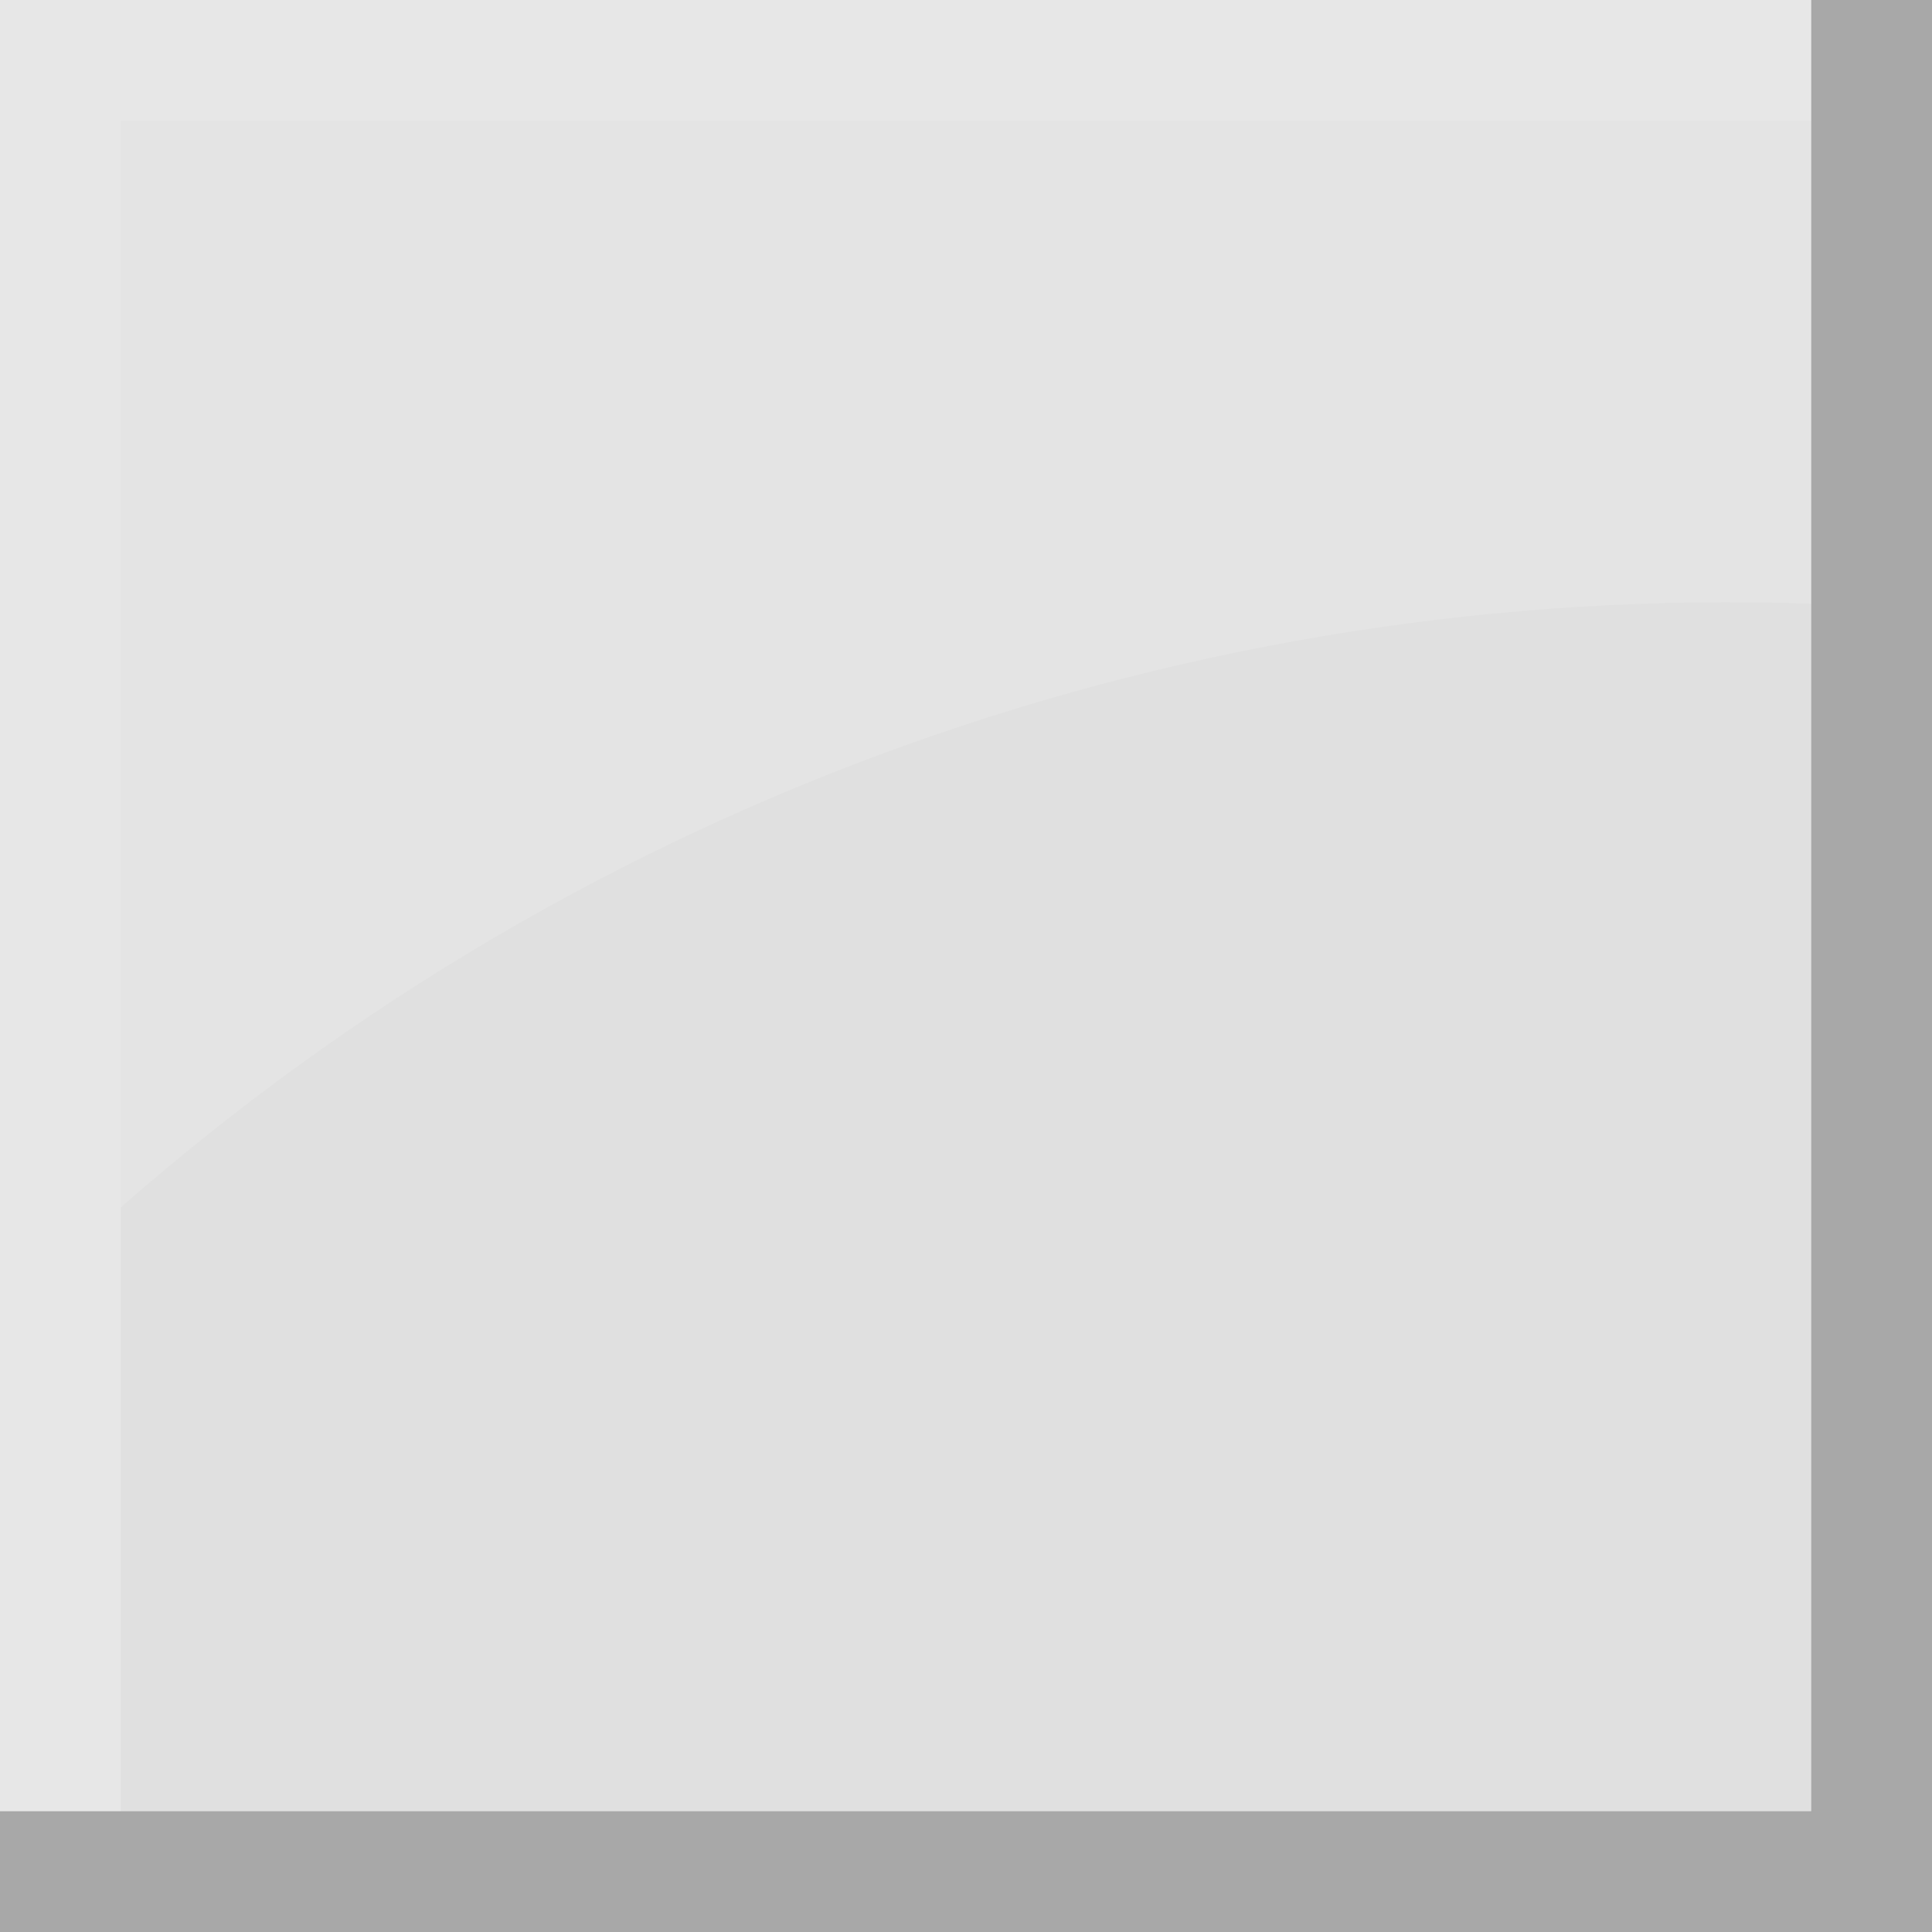
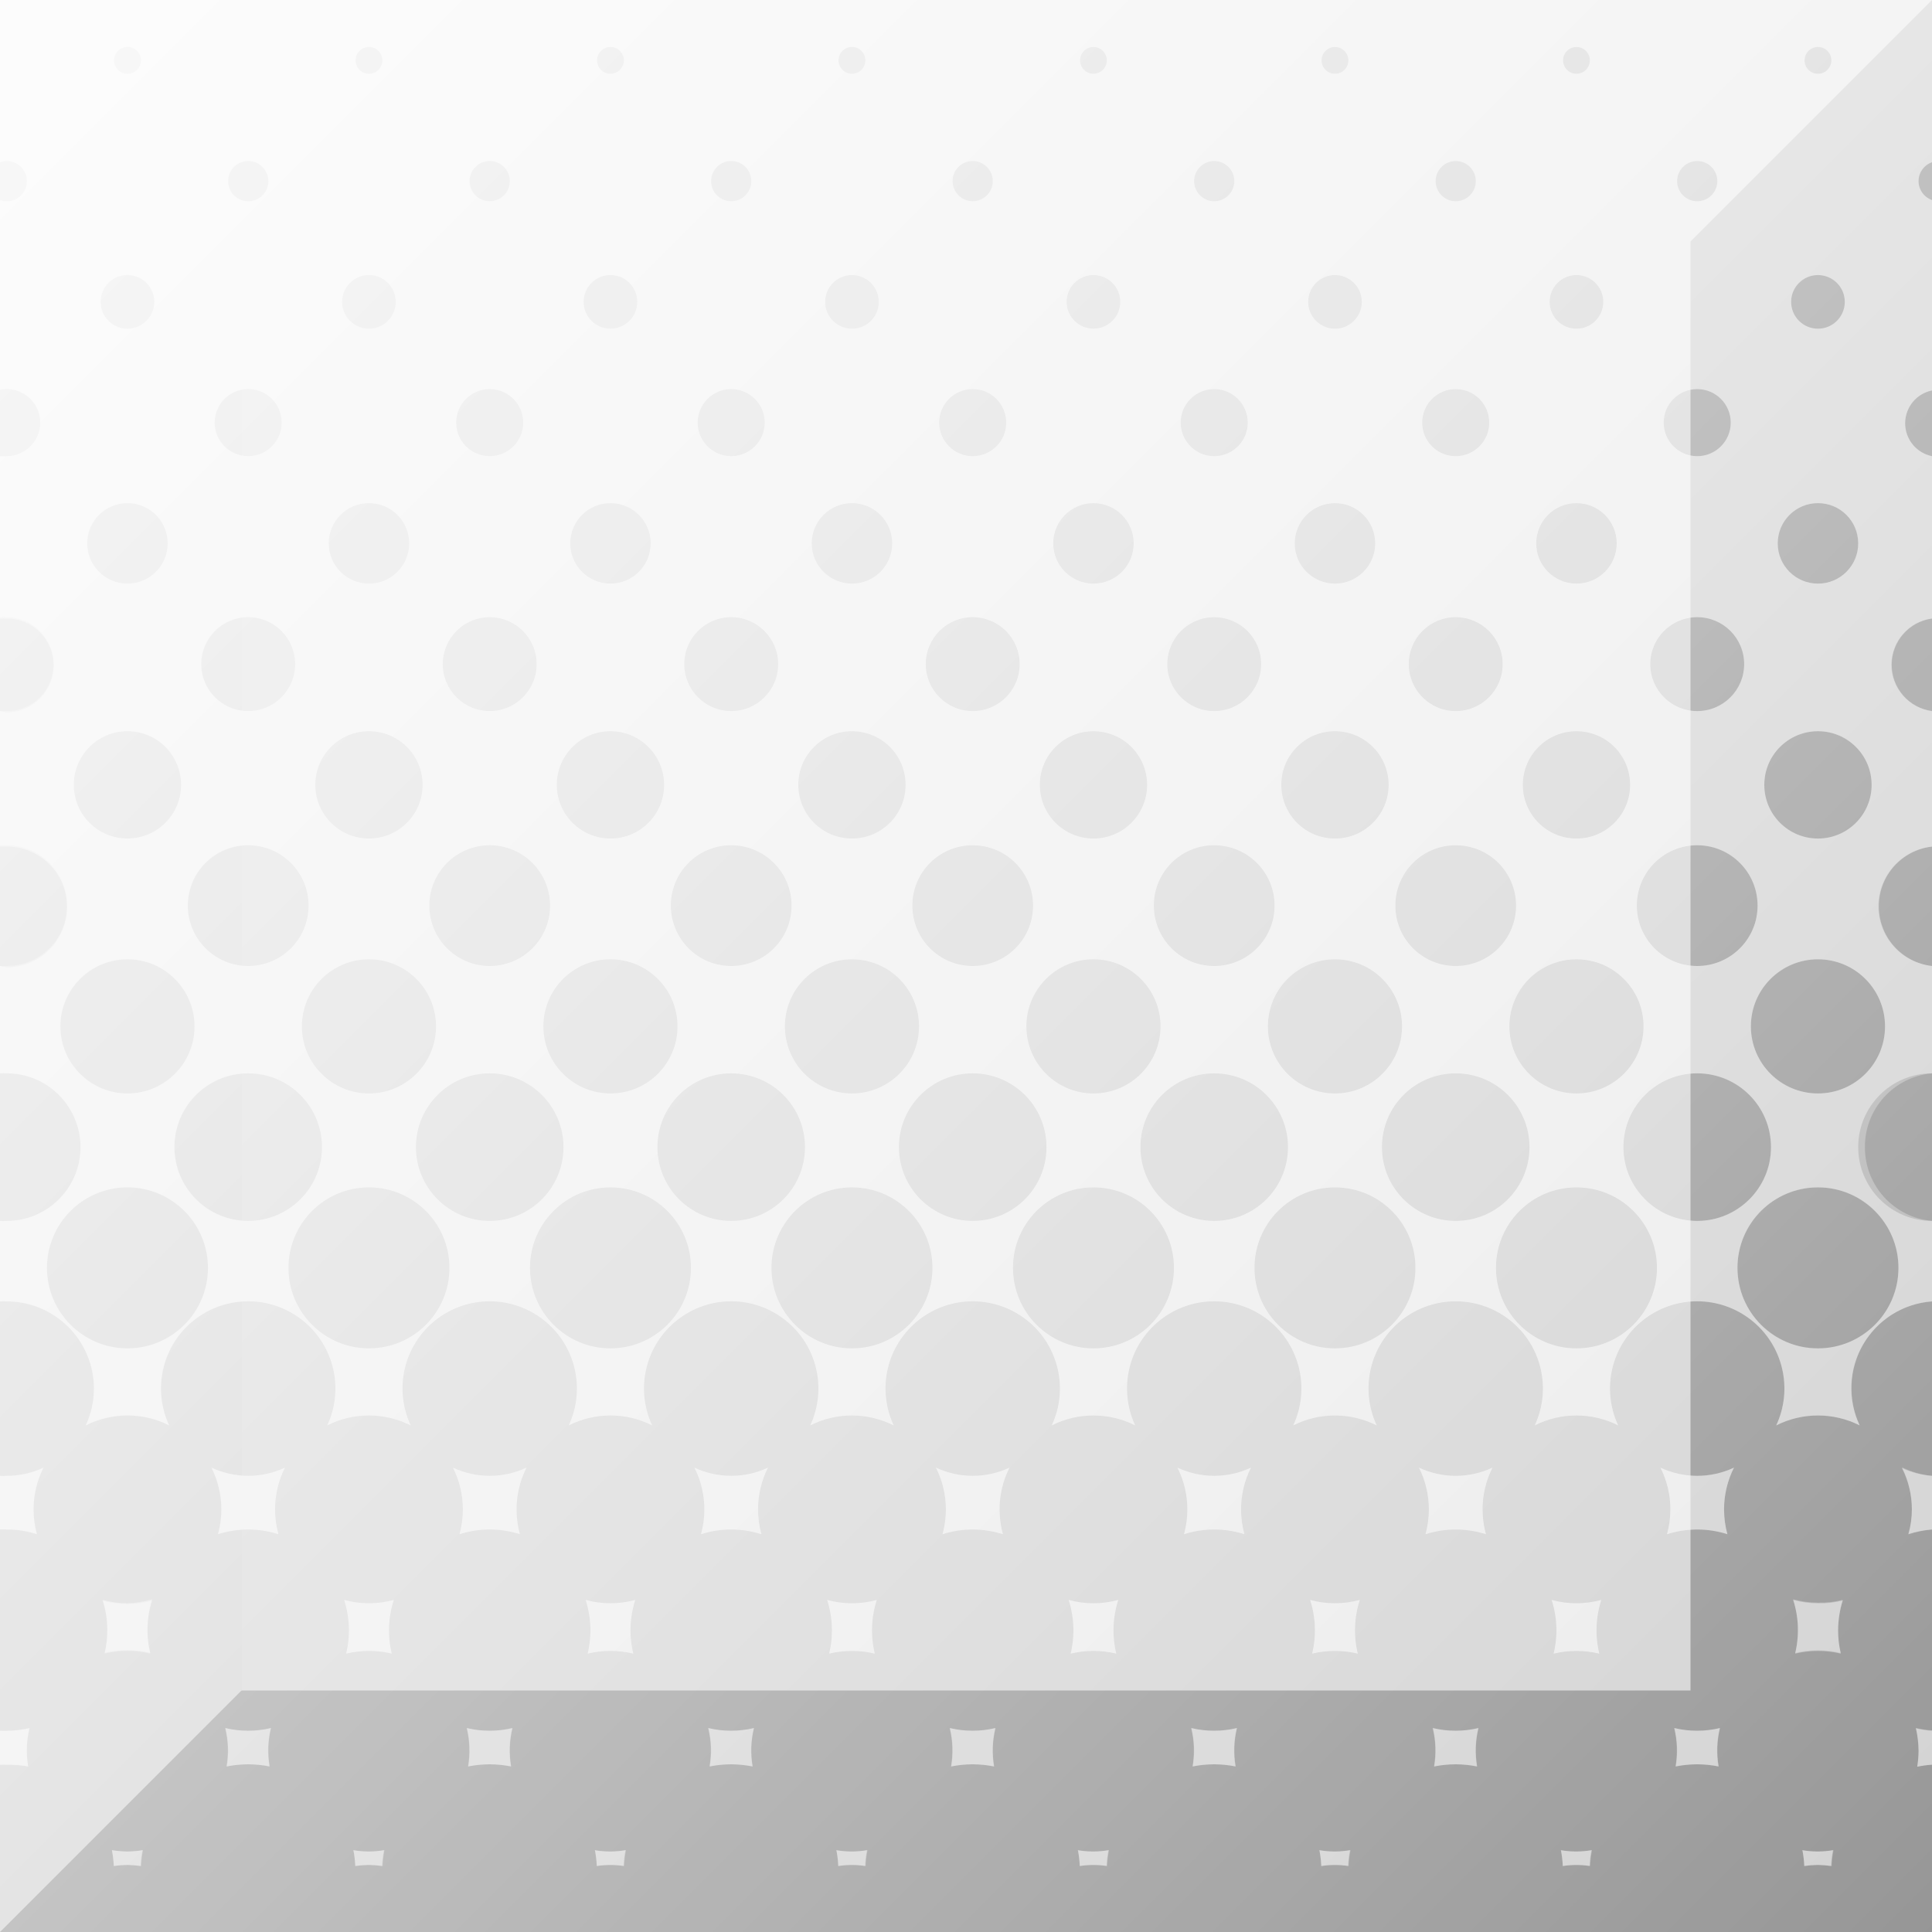
- <svg xmlns="http://www.w3.org/2000/svg" id="Layer_1" data-name="Layer 1" width="144" height="144" viewBox="0 0 144 144">
+ <svg xmlns="http://www.w3.org/2000/svg" width="144" height="144" viewBox="0 0 144 144">
  <defs>
-     <style>.cls-1{fill:#e0e0e0;}.cls-2,.cls-3{fill:#fff;}.cls-2{opacity:0.12;}.cls-3{opacity:0.24;}.cls-4{opacity:0.25;}</style>
+     <style>.cls-1{isolation:isolate;}.cls-2{fill:#ededed;}.cls-3{fill:#d5d5d5;}.cls-4{fill:#ececec;}.cls-5{opacity:0.4;}.cls-5,.cls-7{mix-blend-mode:overlay;}.cls-6{fill:#fff;}.cls-7{opacity:0.77;fill:url(#linear-gradient);}</style>
+     <linearGradient id="linear-gradient" x2="144" y2="144" gradientUnits="userSpaceOnUse">
+       <stop offset="0" stop-color="#fff" />
+       <stop offset="1" />
+     </linearGradient>
  </defs>
-   <rect class="cls-1" width="144" height="144" />
-   <path class="cls-2" d="M9,9V90A181.61,181.61,0,0,1,135,45V9Z" />
-   <polygon class="cls-3" points="135 0 0 0 0 7 0 9 0 135 9 135 9 9 135 9 135 0" />
-   <polygon class="cls-4" points="135 0 135 135 0 135 0 144 135 144 144 144 144 135 144 0 135 0" />
-   <polygon class="cls-4" points="279 0 279 135 144 135 144 144 279 144 288 144 288 135 288 0 279 0" />
+   <g class="cls-1">
+     <g id="Layer_2" data-name="Layer 2">
+       <rect class="cls-2" width="144" height="144" />
+       <polygon class="cls-3" points="126 0 126 126 0 126 0 144 126 144 144 144 144 0 126 0" />
+       <polygon class="cls-4" points="0 144 18 126 18 18 126 18 144 0 0 0 0 144" />
+     </g>
+     <g id="Layer_1" data-name="Layer 1">
+       <g class="cls-5">
+         <circle cx="27.5" cy="4.5" r="1" />
+         <circle cx="45.5" cy="4.5" r="1" />
+         <circle cx="63.5" cy="4.5" r="1" />
+         <circle cx="81.5" cy="4.5" r="1" />
+         <circle cx="117.5" cy="4.5" r="1" />
+         <circle cx="99.5" cy="4.5" r="1" />
+         <circle cx="135.5" cy="4.5" r="1" />
+         <circle cx="126.5" cy="13.5" r="1.5" />
+         <circle cx="108.5" cy="13.5" r="1.5" />
+         <circle cx="90.5" cy="13.5" r="1.5" />
+         <circle cx="72.5" cy="13.5" r="1.5" />
+         <circle cx="54.5" cy="13.5" r="1.5" />
+         <circle cx="36.5" cy="13.5" r="1.5" />
+         <circle cx="18.5" cy="13.5" r="1.5" />
+         <circle cx="9.5" cy="4.5" r="1" />
+         <circle cx="27.5" cy="22.5" r="2" />
+         <circle cx="45.5" cy="22.5" r="2" />
+         <circle cx="63.5" cy="22.5" r="2" />
+         <circle cx="81.5" cy="22.5" r="2" />
+         <circle cx="117.5" cy="22.5" r="2" />
+         <circle cx="99.5" cy="22.5" r="2" />
+         <circle cx="135.5" cy="22.5" r="2" />
+         <circle cx="126.5" cy="31.5" r="2.5" />
+         <circle cx="108.5" cy="31.5" r="2.5" />
+         <circle cx="90.5" cy="31.5" r="2.5" />
+         <circle cx="72.5" cy="31.5" r="2.5" />
+         <circle cx="54.5" cy="31.5" r="2.5" />
+         <circle cx="36.5" cy="31.5" r="2.5" />
+         <circle cx="18.5" cy="31.5" r="2.5" />
+         <circle cx="9.5" cy="22.5" r="2" />
+         <circle cx="27.5" cy="40.5" r="3" />
+         <circle cx="45.5" cy="40.5" r="3" />
+         <circle cx="63.5" cy="40.5" r="3" />
+         <circle cx="81.5" cy="40.5" r="3" />
+         <circle cx="117.5" cy="40.5" r="3" />
+         <circle cx="99.5" cy="40.5" r="3" />
+         <circle cx="135.5" cy="40.5" r="3" />
+         <circle cx="126.5" cy="49.5" r="3.5" />
+         <circle cx="108.5" cy="49.5" r="3.5" />
+         <circle cx="90.5" cy="49.5" r="3.5" />
+         <circle cx="72.5" cy="49.5" r="3.5" />
+         <circle cx="54.5" cy="49.5" r="3.5" />
+         <circle cx="36.5" cy="49.5" r="3.5" />
+         <circle cx="18.5" cy="49.5" r="3.5" />
+         <circle cx="9.5" cy="40.5" r="3" />
+         <circle cx="27.5" cy="58.5" r="4" />
+         <circle cx="45.5" cy="58.5" r="4" />
+         <circle cx="63.5" cy="58.5" r="4" />
+         <circle cx="81.5" cy="58.5" r="4" />
+         <circle cx="117.5" cy="58.5" r="4" />
+         <circle cx="99.5" cy="58.5" r="4" />
+         <circle cx="135.5" cy="58.5" r="4" />
+         <circle cx="126.5" cy="67.5" r="4.5" />
+         <circle cx="108.5" cy="67.5" r="4.5" />
+         <circle cx="90.5" cy="67.5" r="4.5" />
+         <circle cx="72.5" cy="67.5" r="4.5" />
+         <circle cx="54.5" cy="67.5" r="4.5" />
+         <circle cx="36.5" cy="67.5" r="4.5" />
+         <circle cx="18.5" cy="67.5" r="4.5" />
+         <circle cx="9.5" cy="58.5" r="4" />
+         <circle cx="27.5" cy="76.5" r="5" />
+         <circle cx="45.5" cy="76.5" r="5" />
+         <circle cx="63.5" cy="76.5" r="5" />
+         <circle cx="81.5" cy="76.5" r="5" />
+         <circle cx="117.5" cy="76.5" r="5" />
+         <circle cx="99.5" cy="76.5" r="5" />
+         <circle cx="135.5" cy="76.5" r="5" />
+         <circle cx="126.5" cy="85.5" r="5.5" />
+         <circle cx="108.5" cy="85.5" r="5.5" />
+         <circle cx="90.5" cy="85.5" r="5.5" />
+         <circle cx="72.5" cy="85.5" r="5.5" />
+         <circle cx="54.5" cy="85.5" r="5.5" />
+         <circle cx="36.5" cy="85.5" r="5.5" />
+         <circle cx="18.5" cy="85.5" r="5.5" />
+         <circle cx="9.5" cy="76.5" r="5" />
+         <circle cx="27.5" cy="94.5" r="6" />
+         <circle cx="45.5" cy="94.5" r="6" />
+         <circle cx="63.5" cy="94.5" r="6" />
+         <circle cx="81.5" cy="94.5" r="6" />
+         <circle cx="117.5" cy="94.5" r="6" />
+         <circle cx="99.5" cy="94.5" r="6" />
+         <circle cx="135.5" cy="94.5" r="6" />
+         <circle cx="9.5" cy="94.5" r="6" />
+         <path d="M2,13.5A1.5,1.5,0,0,0,.5,12a1.64,1.64,0,0,0-.5.09v2.82A1.64,1.64,0,0,0,.5,15,1.5,1.5,0,0,0,2,13.5Z" />
+         <path d="M3,31.5A2.5,2.5,0,0,0,.5,29a2.73,2.73,0,0,0-.5.05V34a2.73,2.73,0,0,0,.5,0A2.5,2.5,0,0,0,3,31.5Z" />
+         <path d="M4,49.5A3.5,3.5,0,0,0,.5,46a4,4,0,0,0-.5,0V53a4,4,0,0,0,.5,0A3.5,3.5,0,0,0,4,49.5Z" />
+         <path d="M5,67.5A4.49,4.49,0,0,0,.5,63a4.23,4.23,0,0,0-.5,0V72a4.23,4.23,0,0,0,.5,0A4.49,4.49,0,0,0,5,67.5Z" />
+         <path d="M6,85.5A5.5,5.5,0,0,0,.5,80,4.07,4.07,0,0,0,0,80V91a4.07,4.07,0,0,0,.5,0A5.5,5.5,0,0,0,6,85.5Z" />
+         <path d="M138,103.5a6.46,6.46,0,0,0,.61,2.74,6.91,6.91,0,0,0-6.22,0,6.5,6.5,0,1,0-11.78,0,6.91,6.91,0,0,0-6.22,0,6.5,6.5,0,1,0-11.78,0,6.91,6.91,0,0,0-6.22,0,6.5,6.5,0,1,0-11.78,0,6.91,6.91,0,0,0-6.22,0,6.5,6.5,0,1,0-11.78,0,6.91,6.91,0,0,0-6.22,0,6.5,6.5,0,1,0-11.78,0,6.91,6.91,0,0,0-6.22,0,6.5,6.5,0,1,0-11.78,0,6.91,6.91,0,0,0-6.22,0,6.5,6.5,0,1,0-11.78,0,6.91,6.91,0,0,0-6.22,0A6.46,6.46,0,0,0,7,103.5,6.5,6.5,0,0,0,.5,97,4.19,4.19,0,0,0,0,97V110a4.19,4.19,0,0,0,.5,0,6.46,6.46,0,0,0,2.74-.61,6.92,6.92,0,0,0-.74,3.11,7.06,7.06,0,0,0,.25,1.85A7.26,7.26,0,0,0,.5,114a4.19,4.19,0,0,0-.5,0V129a4.19,4.19,0,0,0,.5,0,7.32,7.32,0,0,0,1.7-.2,7.09,7.09,0,0,0-.1,2.86,8.43,8.43,0,0,0-1.6-.16,4.19,4.19,0,0,0-.5,0V144H144V131.53a7.87,7.87,0,0,0-1.1.15,7.72,7.72,0,0,0,.1-1.18,8,8,0,0,0-.2-1.71,6.81,6.81,0,0,0,1.2.18V114a7.83,7.83,0,0,0-1.76.33,6.69,6.69,0,0,0,.26-1.86,6.89,6.89,0,0,0-.74-3.11A6.44,6.44,0,0,0,144,110V97A6.48,6.48,0,0,0,138,103.5Zm-.65,15.74a7.68,7.68,0,0,0-.35,2.26,7.32,7.32,0,0,0,.2,1.7,7.32,7.32,0,0,0-3.4,0,7.37,7.37,0,0,0-.15-4,7.06,7.06,0,0,0,1.85.25A6.67,6.67,0,0,0,137.35,119.24Zm-8.11-9.85a6.92,6.92,0,0,0-.74,3.11,7.06,7.06,0,0,0,.25,1.85,7.41,7.41,0,0,0-4.5,0,7.06,7.06,0,0,0,.25-1.85,6.92,6.92,0,0,0-.74-3.11,6.46,6.46,0,0,0,5.48,0Zm-9.89,9.86a7.37,7.37,0,0,0-.15,4,7.32,7.32,0,0,0-3.4,0,7.37,7.37,0,0,0-.15-4,7,7,0,0,0,3.7,0Zm-8.11-9.86a6.92,6.92,0,0,0-.74,3.11,7.06,7.06,0,0,0,.25,1.85,7.41,7.41,0,0,0-4.5,0,7.06,7.06,0,0,0,.25-1.85,6.92,6.92,0,0,0-.74-3.11,6.46,6.46,0,0,0,5.48,0Zm-9.89,9.86a7.37,7.37,0,0,0-.15,4,7.32,7.32,0,0,0-3.4,0,7.37,7.37,0,0,0-.15-4,7,7,0,0,0,3.7,0Zm-8.11-9.86a6.92,6.92,0,0,0-.74,3.11,7.06,7.06,0,0,0,.25,1.85,7.41,7.41,0,0,0-4.5,0,7.06,7.06,0,0,0,.25-1.85,6.92,6.92,0,0,0-.74-3.11,6.46,6.46,0,0,0,5.48,0Zm-9.89,9.86a7.37,7.37,0,0,0-.15,4,7.32,7.32,0,0,0-3.4,0,7.37,7.37,0,0,0-.15-4,7,7,0,0,0,3.7,0Zm-8.11-9.86a6.92,6.92,0,0,0-.74,3.11,7.06,7.06,0,0,0,.25,1.85,7.41,7.41,0,0,0-4.5,0,7.06,7.06,0,0,0,.25-1.85,6.92,6.92,0,0,0-.74-3.11,6.46,6.46,0,0,0,5.48,0Zm-9.89,9.86a7.37,7.37,0,0,0-.15,4,7.32,7.32,0,0,0-3.4,0,7.37,7.37,0,0,0-.15-4,7,7,0,0,0,3.7,0Zm-8.11-9.86a6.92,6.92,0,0,0-.74,3.11,7.06,7.06,0,0,0,.25,1.85,7.41,7.41,0,0,0-4.5,0,7.06,7.06,0,0,0,.25-1.85,6.92,6.92,0,0,0-.74-3.11,6.46,6.46,0,0,0,5.48,0Zm-9.89,9.86a7.37,7.37,0,0,0-.15,4,7.32,7.32,0,0,0-3.4,0,7.37,7.37,0,0,0-.15-4,7,7,0,0,0,3.7,0Zm-8.11-9.86a6.92,6.92,0,0,0-.74,3.11,7.06,7.06,0,0,0,.25,1.85,7.41,7.41,0,0,0-4.5,0,7.06,7.06,0,0,0,.25-1.85,6.92,6.92,0,0,0-.74-3.11,6.46,6.46,0,0,0,5.48,0Zm-9.89,9.86a7.37,7.37,0,0,0-.15,4,7.32,7.32,0,0,0-3.4,0,7.37,7.37,0,0,0-.15-4,7,7,0,0,0,3.7,0Zm-8.11-9.86a6.92,6.92,0,0,0-.74,3.11,7.06,7.06,0,0,0,.25,1.85,7.41,7.41,0,0,0-4.5,0,7.06,7.06,0,0,0,.25-1.85,6.92,6.92,0,0,0-.74-3.11,6.46,6.46,0,0,0,5.48,0Zm-9.89,9.86a7.37,7.37,0,0,0-.15,4,7.32,7.32,0,0,0-3.4,0,7.32,7.32,0,0,0,.2-1.7,7.26,7.26,0,0,0-.35-2.25,7,7,0,0,0,3.7,0ZM8.48,139.08a7.61,7.61,0,0,0-.14-1.18,7.36,7.36,0,0,0,1.16.1,7.36,7.36,0,0,0,1.16-.1,7.61,7.61,0,0,0-.14,1.18,8.43,8.43,0,0,0-1-.08A8.43,8.43,0,0,0,8.48,139.08Zm10-7.58a8.43,8.43,0,0,0-1.6.16,7.09,7.09,0,0,0-.1-2.86,7.33,7.33,0,0,0,3.4,0,7.09,7.09,0,0,0-.1,2.86A8.43,8.43,0,0,0,18.5,131.5Zm8,7.58a7.61,7.61,0,0,0-.14-1.18,6.78,6.78,0,0,0,2.32,0,7.61,7.61,0,0,0-.14,1.18,8.43,8.43,0,0,0-1-.08A8.43,8.43,0,0,0,26.48,139.08Zm10-7.58a8.43,8.43,0,0,0-1.6.16,7.09,7.09,0,0,0-.1-2.86,7.33,7.33,0,0,0,3.4,0,7.09,7.09,0,0,0-.1,2.86A8.43,8.43,0,0,0,36.5,131.5Zm8,7.58a7.61,7.61,0,0,0-.14-1.18,6.78,6.78,0,0,0,2.32,0,7.61,7.61,0,0,0-.14,1.18,6.54,6.54,0,0,0-2,0Zm10-7.58a8.43,8.43,0,0,0-1.6.16,7.09,7.09,0,0,0-.1-2.86,7.32,7.32,0,0,0,3.4,0,7.09,7.09,0,0,0-.1,2.86A8.43,8.43,0,0,0,54.5,131.5Zm8,7.58a7.61,7.61,0,0,0-.14-1.18,6.78,6.78,0,0,0,2.32,0,7.61,7.61,0,0,0-.14,1.18,6.54,6.54,0,0,0-2,0Zm10-7.58a8.43,8.43,0,0,0-1.6.16,7.09,7.09,0,0,0-.1-2.86,7.32,7.32,0,0,0,3.4,0,7.09,7.09,0,0,0-.1,2.86A8.43,8.43,0,0,0,72.5,131.5Zm8,7.58a7.61,7.61,0,0,0-.14-1.18,6.78,6.78,0,0,0,2.32,0,7.61,7.61,0,0,0-.14,1.18,6.54,6.54,0,0,0-2,0Zm10-7.58a8.43,8.43,0,0,0-1.6.16,7.09,7.09,0,0,0-.1-2.86,7.33,7.33,0,0,0,3.4,0,7.09,7.09,0,0,0-.1,2.86A8.43,8.43,0,0,0,90.5,131.5Zm8,7.58a7.61,7.61,0,0,0-.14-1.18,6.78,6.78,0,0,0,2.32,0,7.61,7.61,0,0,0-.14,1.18,6.54,6.54,0,0,0-2,0Zm10-7.58a8.43,8.43,0,0,0-1.6.16,7.09,7.09,0,0,0-.1-2.86,7.33,7.33,0,0,0,3.4,0,7.09,7.09,0,0,0-.1,2.86A8.43,8.43,0,0,0,108.5,131.5Zm8,7.58a7.61,7.61,0,0,0-.14-1.18,6.78,6.78,0,0,0,2.32,0,7.61,7.61,0,0,0-.14,1.18,6.54,6.54,0,0,0-2,0Zm10-7.58a8.43,8.43,0,0,0-1.6.16,7.09,7.09,0,0,0-.1-2.86,7.32,7.32,0,0,0,3.4,0,7.09,7.09,0,0,0-.1,2.86A8.43,8.43,0,0,0,126.5,131.5Zm8,7.58a7.61,7.61,0,0,0-.14-1.18,6.78,6.78,0,0,0,2.32,0,7.61,7.61,0,0,0-.14,1.18,8.59,8.59,0,0,0-1-.08A8.43,8.43,0,0,0,134.48,139.08Z" />
+         <path d="M139,85.5A5.49,5.49,0,0,0,144,91V80A5.49,5.49,0,0,0,139,85.5Z" />
+         <path d="M140,67.5A4.48,4.48,0,0,0,144,72v-8.9A4.48,4.48,0,0,0,140,67.5Z" />
+         <path d="M141,49.5A3.49,3.49,0,0,0,144,53v-6.9A3.49,3.49,0,0,0,141,49.5Z" />
+         <path d="M142,31.5A2.5,2.5,0,0,0,144,34v-4.9A2.5,2.5,0,0,0,142,31.5Z" />
+         <path d="M143,13.5a1.51,1.51,0,0,0,1,1.41V12.09A1.51,1.51,0,0,0,143,13.5Z" />
+       </g>
+       <g class="cls-5">
+         <path class="cls-6" d="M99.5,119.5a7.06,7.06,0,0,1-1.85-.25,7.37,7.37,0,0,1,.15,4,7.32,7.32,0,0,1,3.4,0,7.37,7.37,0,0,1,.15-4A7.06,7.06,0,0,1,99.5,119.5Z" />
+         <path class="cls-6" d="M108.5,131.5a8.43,8.43,0,0,1,1.6.16,7.09,7.09,0,0,1,.1-2.86,7.33,7.33,0,0,1-3.4,0,7.09,7.09,0,0,1,.1,2.86A8.43,8.43,0,0,1,108.5,131.5Z" />
+         <path class="cls-6" d="M108.5,110a6.46,6.46,0,0,1-2.74-.61,6.92,6.92,0,0,1,.74,3.11,7.06,7.06,0,0,1-.25,1.85,7.41,7.41,0,0,1,4.5,0,7.06,7.06,0,0,1-.25-1.85,6.92,6.92,0,0,1,.74-3.11A6.46,6.46,0,0,1,108.5,110Z" />
+         <path class="cls-6" d="M98.34,137.9a7.61,7.61,0,0,1,.14,1.18,6.54,6.54,0,0,1,2,0,7.61,7.61,0,0,1,.14-1.18,6.78,6.78,0,0,1-2.32,0Z" />
+         <path class="cls-6" d="M90.5,110a6.46,6.46,0,0,1-2.74-.61,6.92,6.92,0,0,1,.74,3.11,7.06,7.06,0,0,1-.25,1.85,7.41,7.41,0,0,1,4.5,0,7.06,7.06,0,0,1-.25-1.85,6.92,6.92,0,0,1,.74-3.11A6.46,6.46,0,0,1,90.5,110Z" />
+         <path class="cls-6" d="M81.5,119.5a7.06,7.06,0,0,1-1.85-.25,7.37,7.37,0,0,1,.15,4,7.32,7.32,0,0,1,3.4,0,7.37,7.37,0,0,1,.15-4A7.06,7.06,0,0,1,81.5,119.5Z" />
+         <path class="cls-6" d="M72.5,110a6.46,6.46,0,0,1-2.74-.61,6.92,6.92,0,0,1,.74,3.11,7.06,7.06,0,0,1-.25,1.85,7.41,7.41,0,0,1,4.5,0,7.06,7.06,0,0,1-.25-1.85,6.92,6.92,0,0,1,.74-3.11A6.46,6.46,0,0,1,72.5,110Z" />
+         <path class="cls-6" d="M80.34,137.9a7.61,7.61,0,0,1,.14,1.18,6.54,6.54,0,0,1,2,0,7.61,7.61,0,0,1,.14-1.18,6.78,6.78,0,0,1-2.32,0Z" />
+         <path class="cls-6" d="M90.5,131.5a8.43,8.43,0,0,1,1.6.16,7.09,7.09,0,0,1,.1-2.86,7.33,7.33,0,0,1-3.4,0,7.09,7.09,0,0,1,.1,2.86A8.43,8.43,0,0,1,90.5,131.5Z" />
+         <path class="cls-6" d="M117.5,119.5a7.06,7.06,0,0,1-1.85-.25,7.37,7.37,0,0,1,.15,4,7.32,7.32,0,0,1,3.4,0,7.37,7.37,0,0,1,.15-4A7.06,7.06,0,0,1,117.5,119.5Z" />
+         <path class="cls-6" d="M134.34,137.9a7.61,7.61,0,0,1,.14,1.18,8.43,8.43,0,0,1,1-.08,8.59,8.59,0,0,1,1,.08,7.61,7.61,0,0,1,.14-1.18,6.78,6.78,0,0,1-2.32,0Z" />
+         <path class="cls-6" d="M142.5,112.5a6.69,6.69,0,0,1-.26,1.86A7.83,7.83,0,0,1,144,114V110a6.44,6.44,0,0,1-2.24-.58A6.89,6.89,0,0,1,142.5,112.5Z" />
+         <path class="cls-6" d="M135.5,119.5a7.06,7.06,0,0,1-1.85-.25,7.37,7.37,0,0,1,.15,4,7.33,7.33,0,0,1,3.4,0,7.32,7.32,0,0,1-.2-1.7,7.68,7.68,0,0,1,.35-2.26A6.67,6.67,0,0,1,135.5,119.5Z" />
+         <path class="cls-6" d="M116.34,137.9a7.61,7.61,0,0,1,.14,1.18,6.54,6.54,0,0,1,2,0,7.61,7.61,0,0,1,.14-1.18,6.78,6.78,0,0,1-2.32,0Z" />
+         <path class="cls-6" d="M126.5,110a6.46,6.46,0,0,1-2.74-.61,6.92,6.92,0,0,1,.74,3.11,7.06,7.06,0,0,1-.25,1.85,7.41,7.41,0,0,1,4.5,0,7.06,7.06,0,0,1-.25-1.85,6.92,6.92,0,0,1,.74-3.11A6.46,6.46,0,0,1,126.5,110Z" />
+         <path class="cls-6" d="M126.5,131.5a8.43,8.43,0,0,1,1.6.16,7.09,7.09,0,0,1,.1-2.86,7.32,7.32,0,0,1-3.4,0,7.09,7.09,0,0,1,.1,2.86A8.43,8.43,0,0,1,126.5,131.5Z" />
+         <path class="cls-6" d="M143,130.5a7.72,7.72,0,0,1-.1,1.18,7.87,7.87,0,0,1,1.1-.15V129a6.81,6.81,0,0,1-1.2-.18A8,8,0,0,1,143,130.5Z" />
+         <path class="cls-6" d="M27.5,119.5a7.06,7.06,0,0,1-1.85-.25,7.37,7.37,0,0,1,.15,4,7.32,7.32,0,0,1,3.4,0,7.37,7.37,0,0,1,.15-4A7.06,7.06,0,0,1,27.5,119.5Z" />
+         <path class="cls-6" d="M18.5,131.5a8.43,8.43,0,0,1,1.6.16,7.09,7.09,0,0,1,.1-2.86,7.33,7.33,0,0,1-3.4,0,7.09,7.09,0,0,1,.1,2.86A8.43,8.43,0,0,1,18.5,131.5Z" />
+         <path class="cls-6" d="M18.5,110a6.46,6.46,0,0,1-2.74-.61,6.92,6.92,0,0,1,.74,3.11,7.06,7.06,0,0,1-.25,1.85,7.41,7.41,0,0,1,4.5,0,7.06,7.06,0,0,1-.25-1.85,6.92,6.92,0,0,1,.74-3.11A6.46,6.46,0,0,1,18.5,110Z" />
+         <path class="cls-6" d="M26.34,137.9a7.61,7.61,0,0,1,.14,1.18,8.43,8.43,0,0,1,1-.08,8.43,8.43,0,0,1,1,.08,7.61,7.61,0,0,1,.14-1.18,6.78,6.78,0,0,1-2.32,0Z" />
+         <path class="cls-6" d="M2.1,131.66a7.09,7.09,0,0,1,.1-2.86,7.32,7.32,0,0,1-1.7.2,4.19,4.19,0,0,1-.5,0v2.56a4.19,4.19,0,0,1,.5,0A8.43,8.43,0,0,1,2.1,131.66Z" />
+         <path class="cls-6" d="M2.75,114.35a7.06,7.06,0,0,1-.25-1.85,6.92,6.92,0,0,1,.74-3.11A6.46,6.46,0,0,1,.5,110a4.19,4.19,0,0,1-.5,0V114a4.19,4.19,0,0,1,.5,0A7.26,7.26,0,0,1,2.75,114.35Z" />
+         <path class="cls-6" d="M36.5,131.5a8.43,8.43,0,0,1,1.6.16,7.09,7.09,0,0,1,.1-2.86,7.33,7.33,0,0,1-3.4,0,7.09,7.09,0,0,1,.1,2.86A8.43,8.43,0,0,1,36.5,131.5Z" />
+         <path class="cls-6" d="M9.5,119.5a7.06,7.06,0,0,1-1.85-.25A7.26,7.26,0,0,1,8,121.5a7.32,7.32,0,0,1-.2,1.7,7.32,7.32,0,0,1,3.4,0,7.37,7.37,0,0,1,.15-4A7.06,7.06,0,0,1,9.5,119.5Z" />
+         <path class="cls-6" d="M63.5,119.5a7.06,7.06,0,0,1-1.85-.25,7.37,7.37,0,0,1,.15,4,7.32,7.32,0,0,1,3.4,0,7.37,7.37,0,0,1,.15-4A7.06,7.06,0,0,1,63.5,119.5Z" />
+         <path class="cls-6" d="M72.5,131.5a8.43,8.43,0,0,1,1.6.16,7.09,7.09,0,0,1,.1-2.86,7.32,7.32,0,0,1-3.4,0,7.09,7.09,0,0,1,.1,2.86A8.43,8.43,0,0,1,72.5,131.5Z" />
+         <path class="cls-6" d="M62.34,137.9a7.61,7.61,0,0,1,.14,1.18,6.54,6.54,0,0,1,2,0,7.61,7.61,0,0,1,.14-1.18,6.78,6.78,0,0,1-2.32,0Z" />
+         <path class="cls-6" d="M54.5,110a6.46,6.46,0,0,1-2.74-.61,6.92,6.92,0,0,1,.74,3.11,7.06,7.06,0,0,1-.25,1.85,7.41,7.41,0,0,1,4.5,0,7.06,7.06,0,0,1-.25-1.85,6.92,6.92,0,0,1,.74-3.11A6.46,6.46,0,0,1,54.5,110Z" />
+         <path class="cls-6" d="M45.5,119.5a7.06,7.06,0,0,1-1.85-.25,7.37,7.37,0,0,1,.15,4,7.32,7.32,0,0,1,3.4,0,7.37,7.37,0,0,1,.15-4A7.06,7.06,0,0,1,45.5,119.5Z" />
+         <path class="cls-6" d="M54.5,131.5a8.43,8.43,0,0,1,1.6.16,7.09,7.09,0,0,1,.1-2.86,7.32,7.32,0,0,1-3.4,0,7.09,7.09,0,0,1,.1,2.86A8.43,8.43,0,0,1,54.5,131.5Z" />
+         <path class="cls-6" d="M36.5,110a6.46,6.46,0,0,1-2.74-.61,6.92,6.92,0,0,1,.74,3.11,7.06,7.06,0,0,1-.25,1.85,7.41,7.41,0,0,1,4.5,0,7.06,7.06,0,0,1-.25-1.85,6.92,6.92,0,0,1,.74-3.11A6.46,6.46,0,0,1,36.5,110Z" />
+         <path class="cls-6" d="M44.34,137.9a7.61,7.61,0,0,1,.14,1.18,6.54,6.54,0,0,1,2,0,7.61,7.61,0,0,1,.14-1.18,6.78,6.78,0,0,1-2.32,0Z" />
+         <path class="cls-6" d="M8.34,137.9a7.61,7.61,0,0,1,.14,1.18,8.43,8.43,0,0,1,1-.08,8.43,8.43,0,0,1,1,.08,7.61,7.61,0,0,1,.14-1.18,7.36,7.36,0,0,1-1.16.1A7.36,7.36,0,0,1,8.34,137.9Z" />
+         <path class="cls-6" d="M144,12.09V0H0V12.09A1.64,1.64,0,0,1,.5,12a1.5,1.5,0,0,1,0,3,1.64,1.64,0,0,1-.5-.09V29.05A2.73,2.73,0,0,1,.5,29a2.5,2.5,0,0,1,0,5A2.73,2.73,0,0,1,0,34v12.1a4,4,0,0,1,.5,0,3.5,3.5,0,0,1,0,7A4,4,0,0,1,0,53v10.1a4.23,4.23,0,0,1,.5,0,4.5,4.5,0,0,1,0,9A4.23,4.23,0,0,1,0,72V80a4.07,4.07,0,0,1,.5,0,5.5,5.5,0,0,1,0,11A4.07,4.07,0,0,1,0,91V97a4.19,4.19,0,0,1,.5,0A6.5,6.5,0,0,1,7,103.5a6.46,6.46,0,0,1-.61,2.74,6.91,6.91,0,0,1,6.22,0,6.5,6.5,0,1,1,11.78,0,6.91,6.91,0,0,1,6.22,0,6.5,6.5,0,1,1,11.78,0,6.91,6.91,0,0,1,6.22,0,6.5,6.5,0,1,1,11.78,0,6.91,6.91,0,0,1,6.22,0,6.5,6.5,0,1,1,11.78,0,6.91,6.91,0,0,1,6.22,0,6.5,6.5,0,1,1,11.78,0,6.91,6.91,0,0,1,6.22,0,6.5,6.5,0,1,1,11.78,0,6.91,6.91,0,0,1,6.22,0,6.5,6.5,0,1,1,11.78,0,6.91,6.91,0,0,1,6.22,0A6.48,6.48,0,0,1,144,97V91A5.49,5.49,0,0,1,144,80V72a4.48,4.48,0,0,1,0-8.9V53a3.48,3.48,0,0,1,0-6.9V34a2.5,2.5,0,0,1,0-4.9V14.91a1.49,1.49,0,0,1,0-2.82ZM135.5,3.5a1,1,0,1,1-1,1A1,1,0,0,1,135.5,3.5Zm0,17a2,2,0,1,1-2,2A2,2,0,0,1,135.5,20.5Zm0,17a3,3,0,1,1-3,3A3,3,0,0,1,135.5,37.5Zm0,17a4,4,0,1,1-4,4A4,4,0,0,1,135.5,54.5Zm-9-42.5a1.5,1.5,0,1,1-1.5,1.5A1.5,1.5,0,0,1,126.5,12Zm0,17a2.5,2.5,0,1,1-2.5,2.5A2.5,2.5,0,0,1,126.5,29Zm0,17a3.5,3.5,0,1,1-3.5,3.5A3.5,3.5,0,0,1,126.5,46Zm0,17a4.5,4.5,0,1,1-4.5,4.5A4.49,4.49,0,0,1,126.5,63Zm-4,13.5a5,5,0,1,1-5-5A5,5,0,0,1,122.5,76.5Zm-5-73a1,1,0,1,1-1,1A1,1,0,0,1,117.5,3.5Zm0,17a2,2,0,1,1-2,2A2,2,0,0,1,117.5,20.5Zm0,17a3,3,0,1,1-3,3A3,3,0,0,1,117.5,37.5Zm0,17a4,4,0,1,1-4,4A4,4,0,0,1,117.5,54.5Zm-9-42.5a1.5,1.5,0,1,1-1.5,1.5A1.5,1.5,0,0,1,108.5,12Zm0,17a2.5,2.5,0,1,1-2.5,2.5A2.5,2.5,0,0,1,108.5,29Zm0,17a3.5,3.5,0,1,1-3.5,3.5A3.5,3.5,0,0,1,108.5,46Zm0,17a4.5,4.5,0,1,1-4.5,4.5A4.49,4.49,0,0,1,108.5,63Zm-4,13.5a5,5,0,1,1-5-5A5,5,0,0,1,104.5,76.5Zm-5-73a1,1,0,1,1-1,1A1,1,0,0,1,99.5,3.5Zm0,17a2,2,0,1,1-2,2A2,2,0,0,1,99.5,20.5Zm0,17a3,3,0,1,1-3,3A3,3,0,0,1,99.5,37.5Zm0,17a4,4,0,1,1-4,4A4,4,0,0,1,99.5,54.5ZM90.5,12A1.5,1.5,0,1,1,89,13.5,1.5,1.5,0,0,1,90.5,12Zm0,17A2.5,2.5,0,1,1,88,31.5,2.5,2.5,0,0,1,90.5,29Zm0,17A3.5,3.5,0,1,1,87,49.5,3.5,3.5,0,0,1,90.5,46Zm0,17A4.5,4.5,0,1,1,86,67.5,4.49,4.49,0,0,1,90.5,63Zm-4,13.5a5,5,0,1,1-5-5A5,5,0,0,1,86.5,76.5Zm-5-73a1,1,0,1,1-1,1A1,1,0,0,1,81.5,3.5Zm0,17a2,2,0,1,1-2,2A2,2,0,0,1,81.5,20.5Zm0,17a3,3,0,1,1-3,3A3,3,0,0,1,81.5,37.5Zm0,17a4,4,0,1,1-4,4A4,4,0,0,1,81.5,54.5ZM72.5,12A1.5,1.5,0,1,1,71,13.5,1.5,1.5,0,0,1,72.5,12Zm0,17A2.5,2.5,0,1,1,70,31.5,2.5,2.5,0,0,1,72.5,29Zm0,17A3.5,3.5,0,1,1,69,49.5,3.5,3.5,0,0,1,72.5,46Zm0,17A4.5,4.5,0,1,1,68,67.5,4.49,4.49,0,0,1,72.5,63Zm-4,13.5a5,5,0,1,1-5-5A5,5,0,0,1,68.5,76.5Zm-5-73a1,1,0,1,1-1,1A1,1,0,0,1,63.5,3.5Zm0,17a2,2,0,1,1-2,2A2,2,0,0,1,63.5,20.5Zm0,17a3,3,0,1,1-3,3A3,3,0,0,1,63.5,37.5Zm0,17a4,4,0,1,1-4,4A4,4,0,0,1,63.5,54.5ZM54.5,12A1.5,1.5,0,1,1,53,13.5,1.5,1.5,0,0,1,54.5,12Zm0,17A2.5,2.5,0,1,1,52,31.5,2.5,2.5,0,0,1,54.5,29Zm0,17A3.5,3.5,0,1,1,51,49.5,3.5,3.5,0,0,1,54.5,46Zm0,17A4.5,4.5,0,1,1,50,67.5,4.49,4.49,0,0,1,54.5,63Zm-4,13.5a5,5,0,1,1-5-5A5,5,0,0,1,50.5,76.5Zm-5-73a1,1,0,1,1-1,1A1,1,0,0,1,45.5,3.5Zm0,17a2,2,0,1,1-2,2A2,2,0,0,1,45.5,20.5Zm0,17a3,3,0,1,1-3,3A3,3,0,0,1,45.5,37.5Zm0,17a4,4,0,1,1-4,4A4,4,0,0,1,45.5,54.5ZM36.5,12A1.5,1.5,0,1,1,35,13.5,1.5,1.5,0,0,1,36.5,12Zm0,17A2.5,2.5,0,1,1,34,31.5,2.5,2.5,0,0,1,36.5,29Zm0,17A3.5,3.5,0,1,1,33,49.5,3.5,3.5,0,0,1,36.5,46Zm0,17A4.5,4.5,0,1,1,32,67.5,4.49,4.49,0,0,1,36.5,63Zm-4,13.5a5,5,0,1,1-5-5A5,5,0,0,1,32.5,76.5Zm-5-73a1,1,0,1,1-1,1A1,1,0,0,1,27.5,3.5Zm0,17a2,2,0,1,1-2,2A2,2,0,0,1,27.5,20.5Zm0,17a3,3,0,1,1-3,3A3,3,0,0,1,27.5,37.5Zm0,17a4,4,0,1,1-4,4A4,4,0,0,1,27.5,54.5ZM18.5,12A1.5,1.5,0,1,1,17,13.5,1.5,1.5,0,0,1,18.5,12Zm0,17A2.5,2.5,0,1,1,16,31.5,2.5,2.5,0,0,1,18.5,29Zm0,17A3.5,3.5,0,1,1,15,49.5,3.5,3.5,0,0,1,18.5,46Zm0,17A4.5,4.5,0,1,1,14,67.5,4.49,4.49,0,0,1,18.5,63ZM9.5,3.5a1,1,0,1,1-1,1A1,1,0,0,1,9.5,3.5Zm0,17a2,2,0,1,1-2,2A2,2,0,0,1,9.5,20.5Zm0,17a3,3,0,1,1-3,3A3,3,0,0,1,9.5,37.5Zm0,17a4,4,0,1,1-4,4A4,4,0,0,1,9.5,54.5Zm-5,22a5,5,0,1,1,5,5A5,5,0,0,1,4.5,76.5Zm5,24a6,6,0,1,1,6-6A6,6,0,0,1,9.5,100.5Zm3.5-15A5.5,5.5,0,1,1,18.5,91,5.5,5.5,0,0,1,13,85.5Zm14.5,15a6,6,0,1,1,6-6A6,6,0,0,1,27.5,100.5Zm3.5-15A5.5,5.5,0,1,1,36.5,91,5.5,5.5,0,0,1,31,85.5Zm14.5,15a6,6,0,1,1,6-6A6,6,0,0,1,45.5,100.5Zm3.5-15A5.5,5.5,0,1,1,54.5,91,5.5,5.5,0,0,1,49,85.5Zm14.5,15a6,6,0,1,1,6-6A6,6,0,0,1,63.5,100.5Zm3.5-15A5.5,5.5,0,1,1,72.5,91,5.5,5.5,0,0,1,67,85.5Zm14.5,15a6,6,0,1,1,6-6A6,6,0,0,1,81.5,100.5Zm3.5-15A5.5,5.5,0,1,1,90.5,91,5.5,5.5,0,0,1,85,85.5Zm14.5,15a6,6,0,1,1,6-6A6,6,0,0,1,99.5,100.5Zm3.5-15a5.5,5.5,0,1,1,5.5,5.5A5.5,5.5,0,0,1,103,85.5Zm14.5,15a6,6,0,1,1,6-6A6,6,0,0,1,117.5,100.5Zm3.5-15a5.5,5.5,0,1,1,5.5,5.5A5.5,5.5,0,0,1,121,85.5Zm20.5,9a6,6,0,1,1-6-6A6,6,0,0,1,141.5,94.5Zm-1-18a5,5,0,1,1-5-5A5,5,0,0,1,140.5,76.5Z" />
+       </g>
+       <rect class="cls-7" width="144" height="144" />
+     </g>
+   </g>
</svg>
